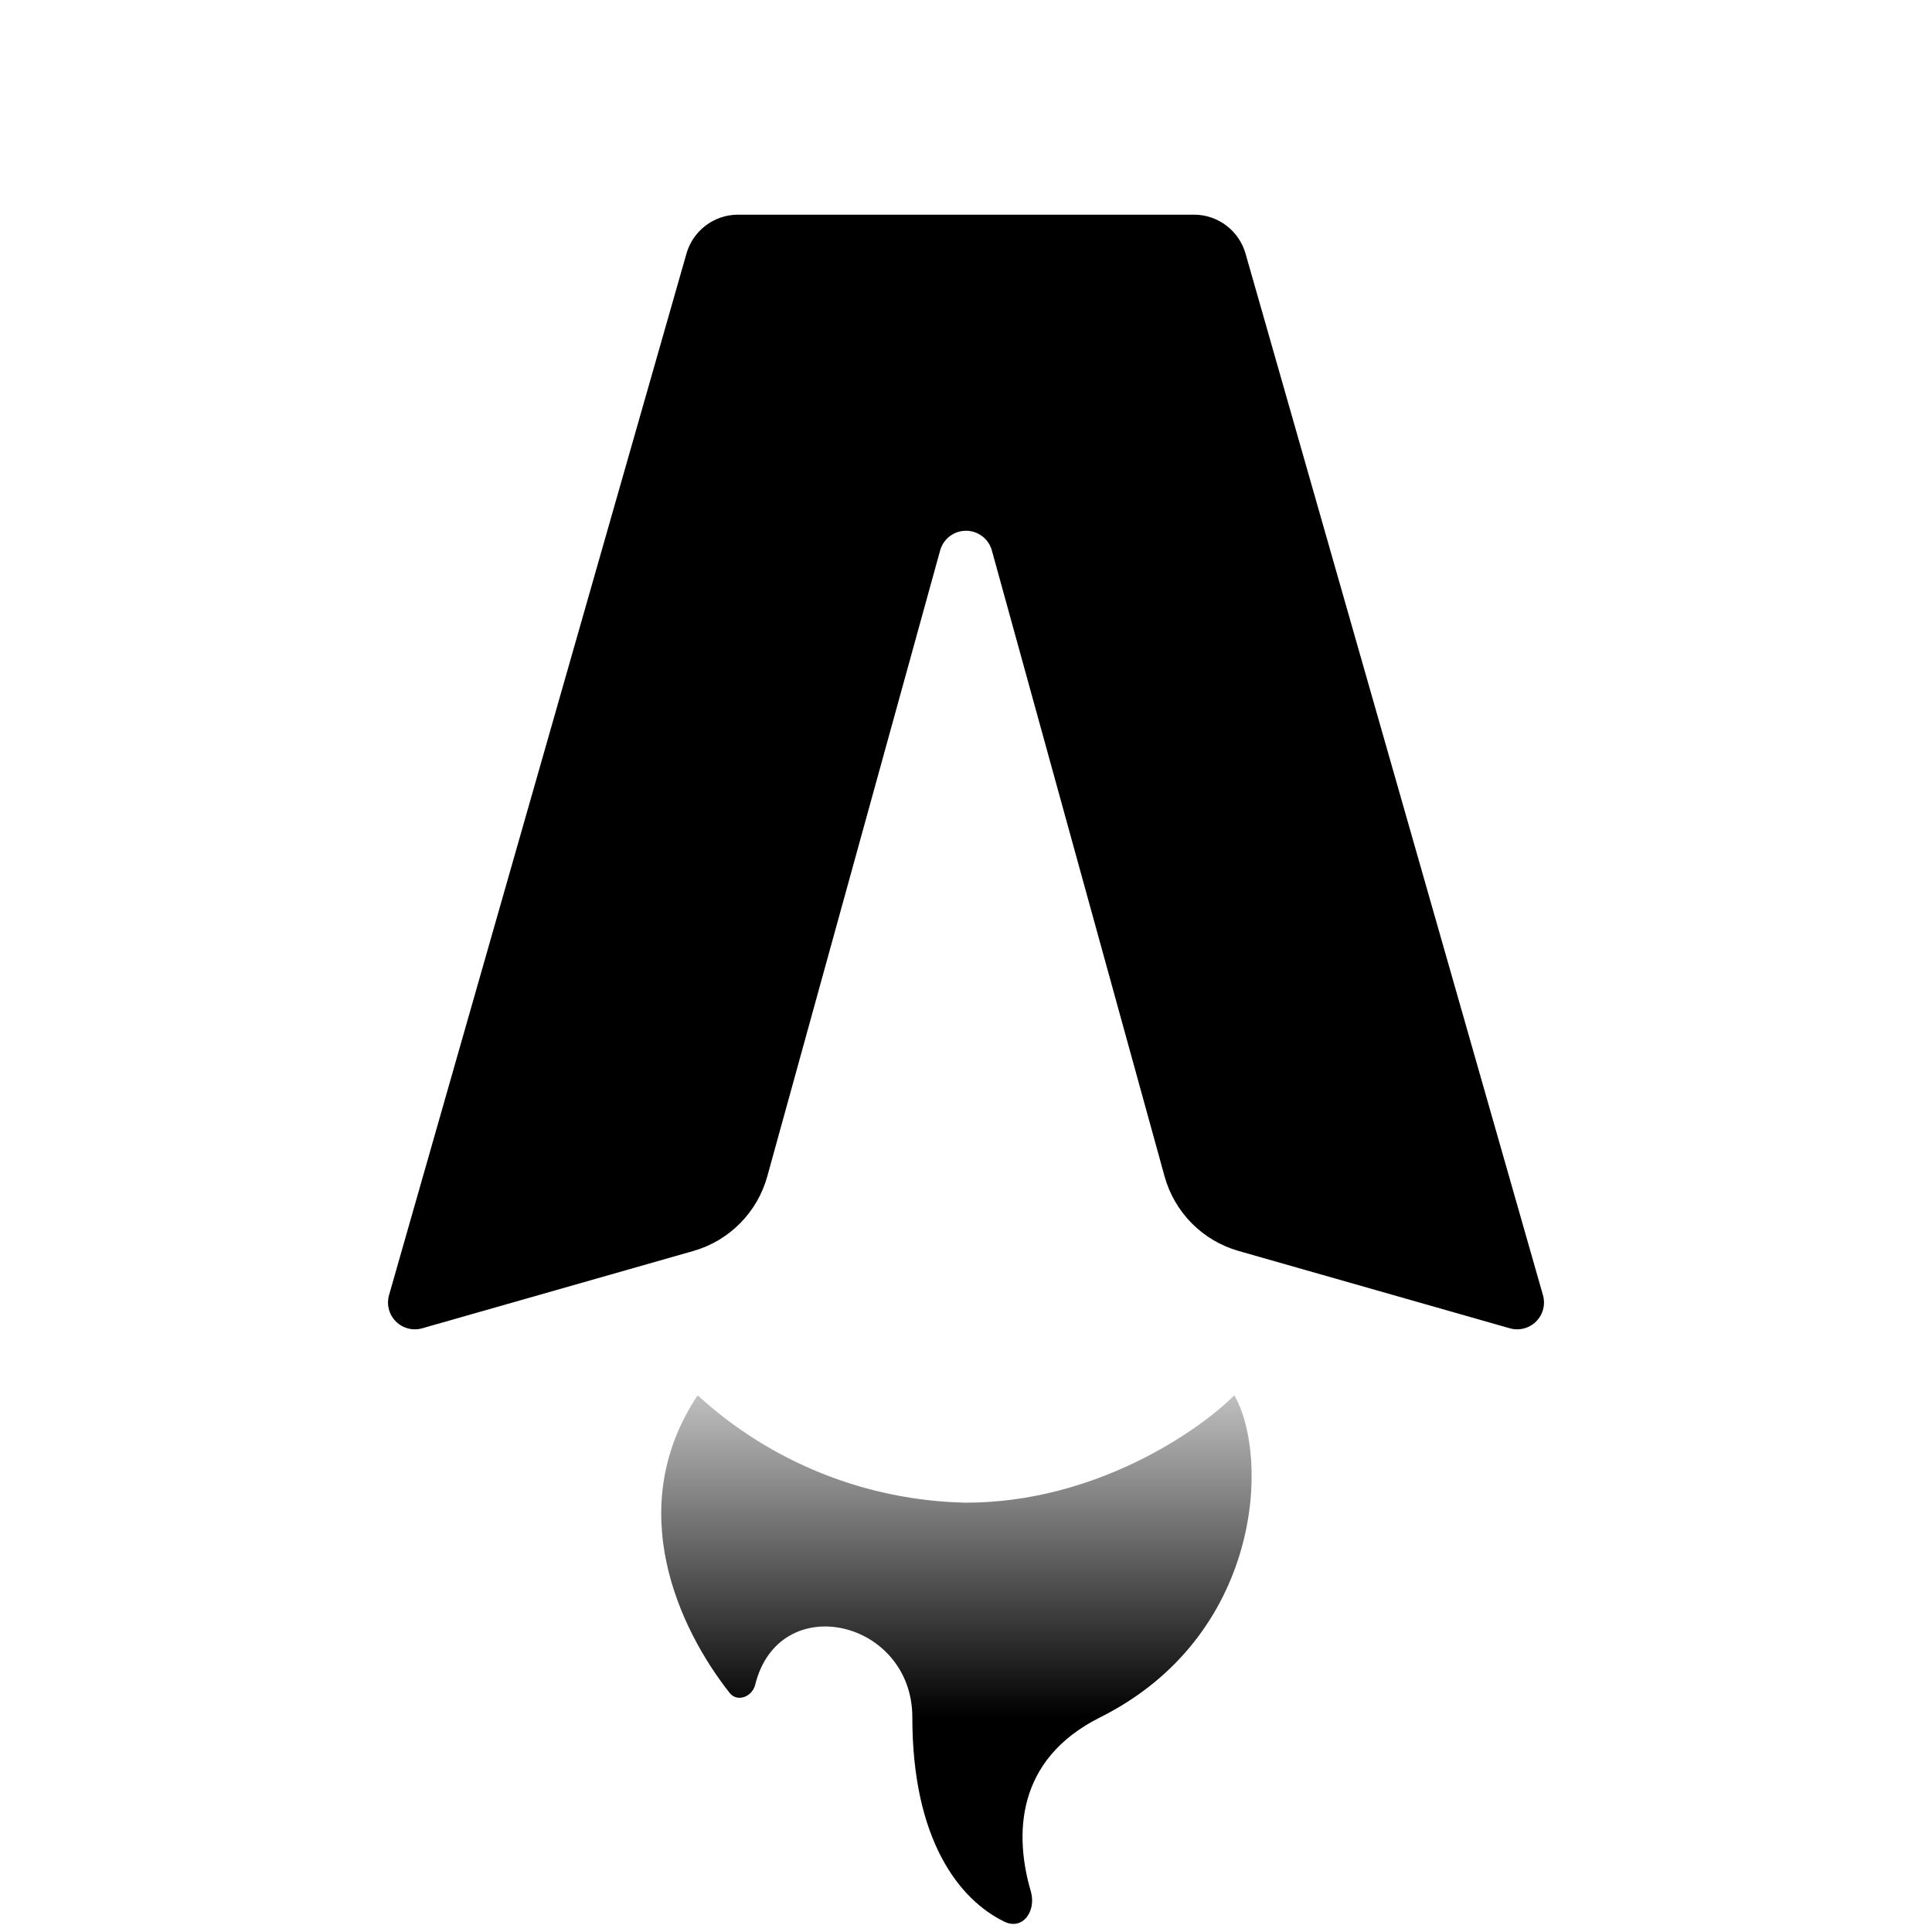
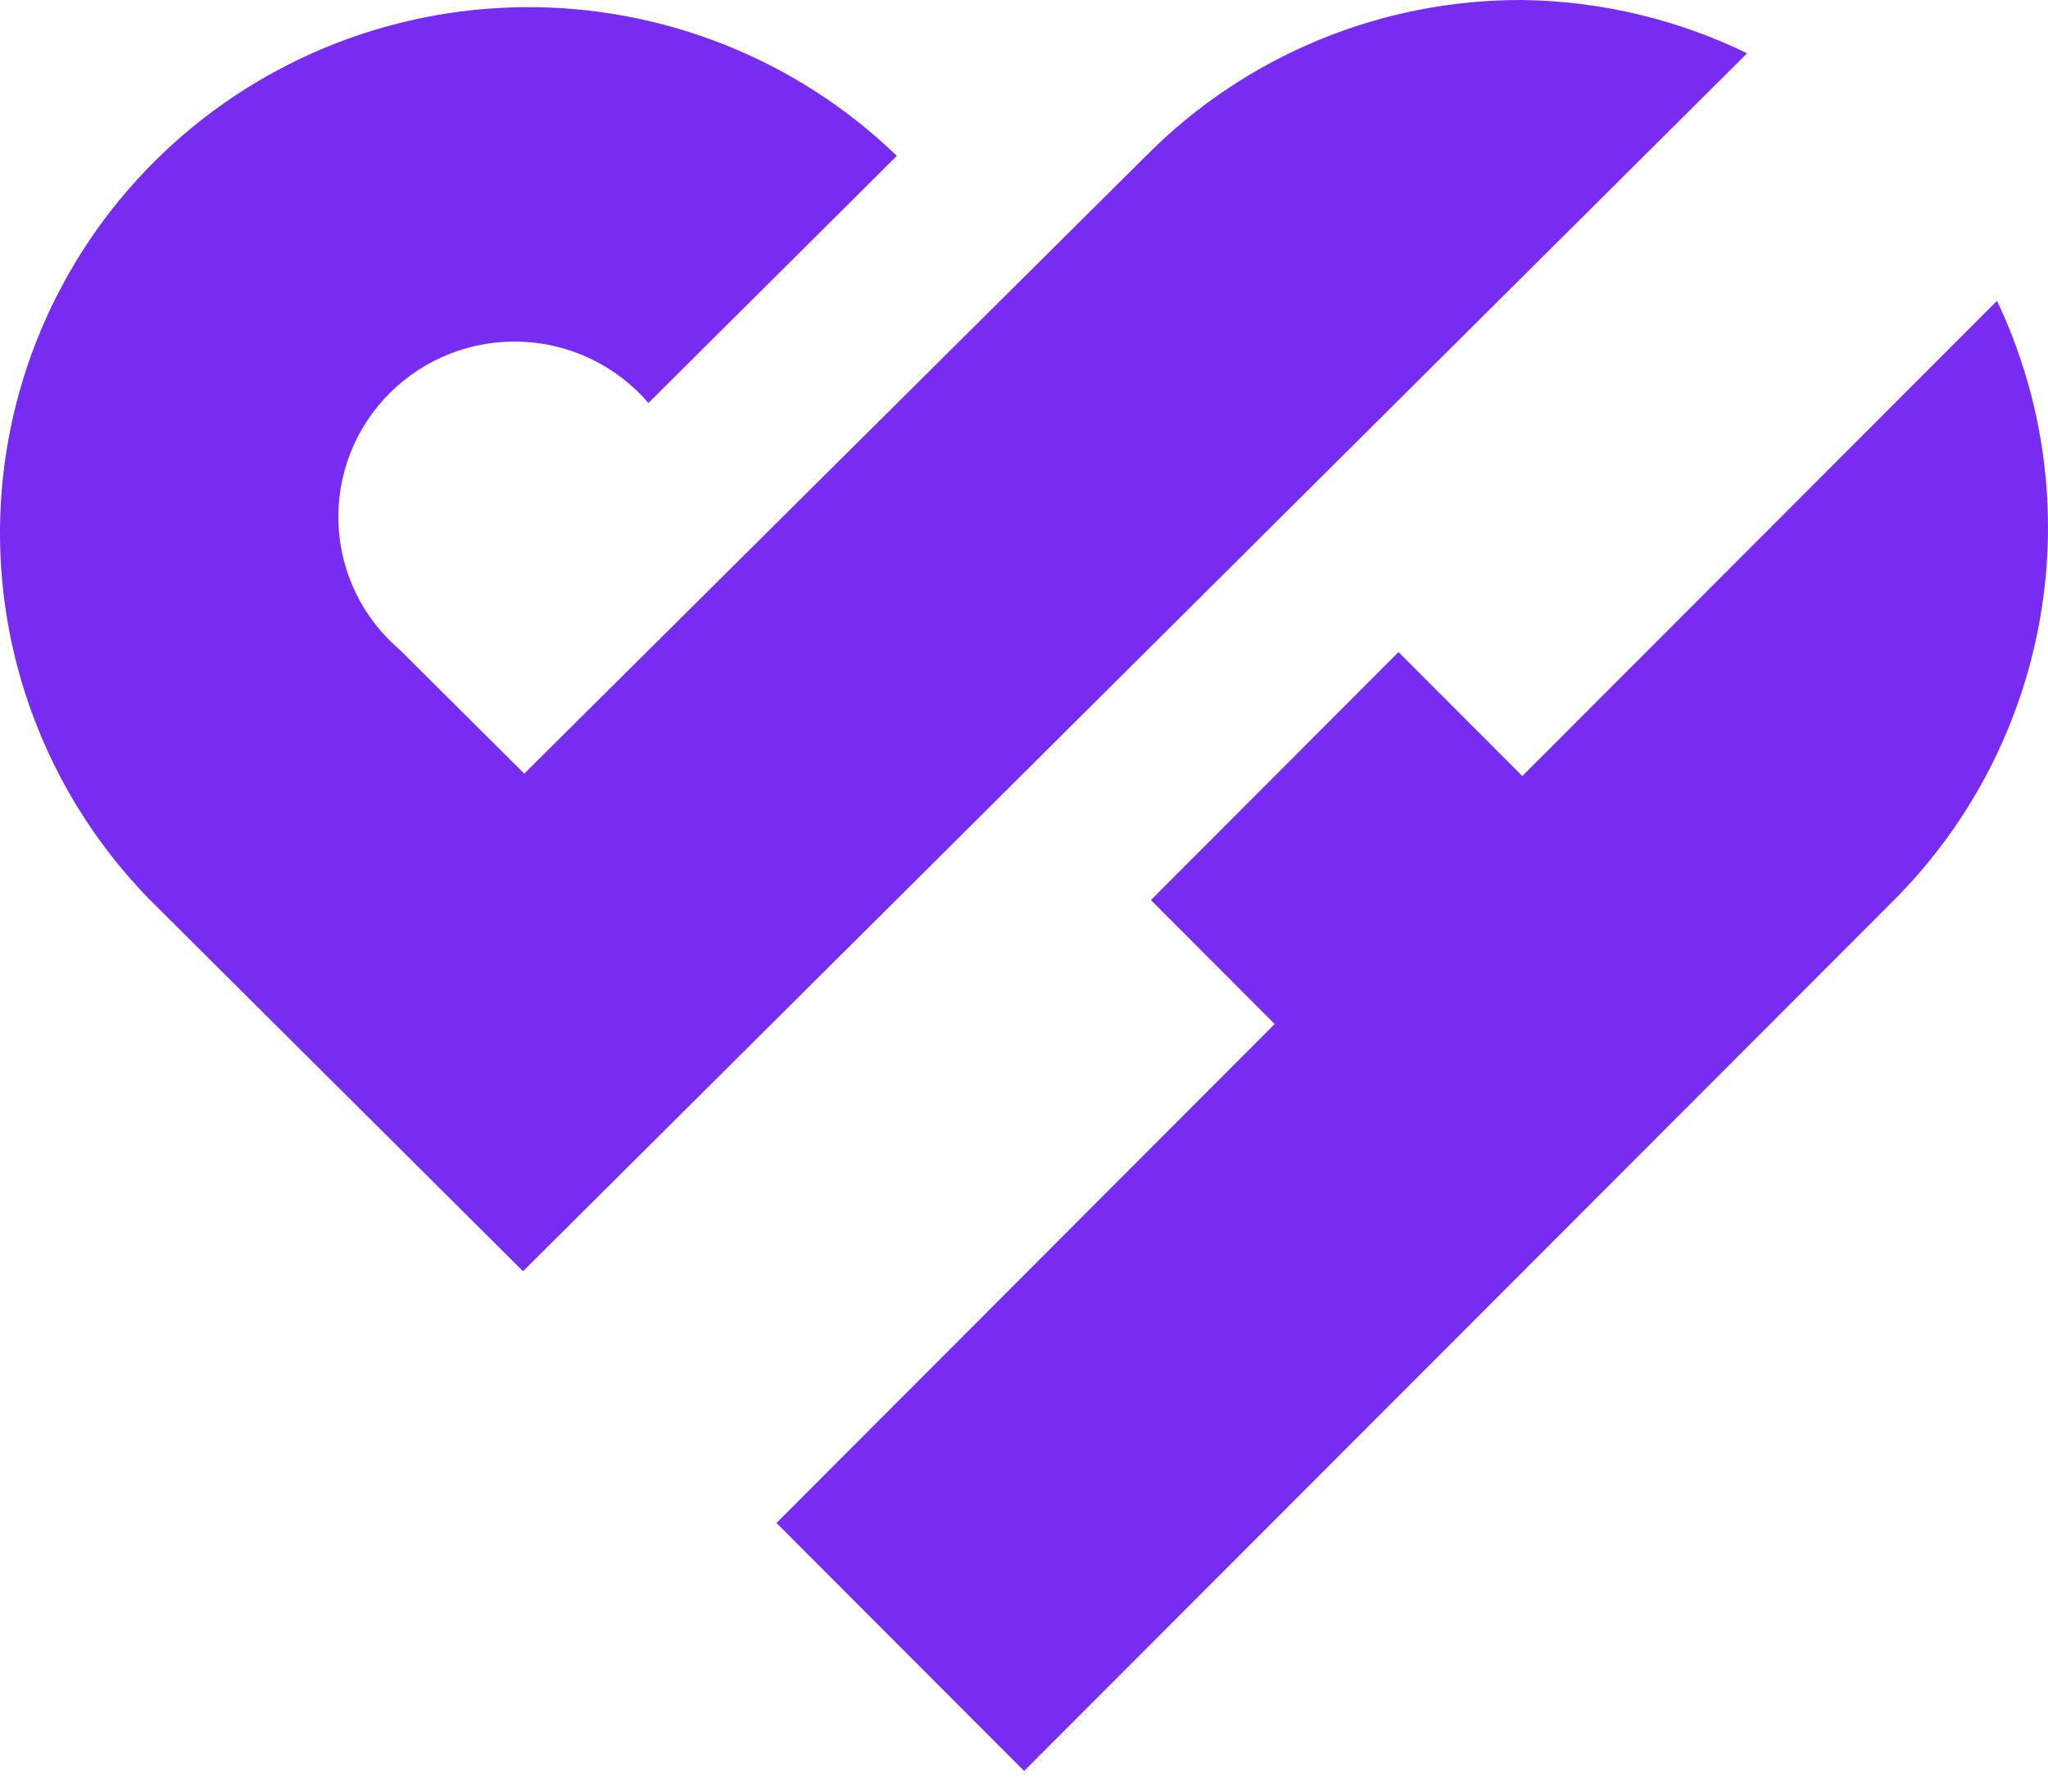
- <svg xmlns="http://www.w3.org/2000/svg" fill="none" viewBox="0 0 36 36">
-   <path fill="#000" d="M22.25 4h-8.5a1 1 0 0 0-.96.73l-5.54 19.4a.5.5 0 0 0 .62.62l5.05-1.44a2 2 0 0 0 1.38-1.4l3.22-11.66a.5.5 0 0 1 .96 0l3.22 11.67a2 2 0 0 0 1.38 1.39l5.05 1.44a.5.5 0 0 0 .62-.62l-5.54-19.4a1 1 0 0 0-.96-.73Z" />
-   <path fill="url(#gradient)" d="M18 28a7.63 7.63 0 0 1-5-2c-1.4 2.1-.35 4.35.6 5.55.14.17.41.07.47-.15.44-1.8 2.93-1.22 2.93.6 0 2.28.87 3.4 1.72 3.81.34.16.59-.2.49-.56-.31-1.05-.29-2.46 1.29-3.25 3-1.5 3.17-4.83 2.5-6-.67.67-2.6 2-5 2Z" />
-   <defs>
-     <linearGradient id="gradient" x1="16" x2="16" y1="32" y2="24" gradientUnits="userSpaceOnUse">
-       <stop stop-color="#000" />
-       <stop offset="1" stop-color="#000" stop-opacity="0" />
-     </linearGradient>
-   </defs>
-   <style>
-     @media (prefers-color-scheme:dark){:root{filter:invert(100%)}}
-   </style>
+ <svg xmlns="http://www.w3.org/2000/svg" width="64" height="56" viewBox="0 0 64 56" fill="none">
+   <path fill="#782BF1" d="M47.551 4.69574e-05C45.382 -0.005 43.233 0.417 41.229 1.243C39.225 2.069 37.406 3.281 35.875 4.811L16.382 24.182L12.502 20.32C11.924 19.829 11.455 19.225 11.124 18.545C10.793 17.865 10.606 17.124 10.577 16.369C10.547 15.614 10.674 14.861 10.951 14.157C11.228 13.454 11.648 12.815 12.185 12.28C12.722 11.746 13.364 11.328 14.071 11.053C14.778 10.777 15.535 10.65 16.293 10.68C17.052 10.71 17.796 10.895 18.48 11.225C19.163 11.554 19.77 12.021 20.263 12.596L28.025 4.872C24.913 1.863 20.736 0.193 16.398 0.224C12.059 0.255 7.907 1.983 4.839 5.036C1.77 8.089 0.032 12.221 0 16.538C-0.031 20.856 1.645 25.013 4.668 28.11L16.344 39.735L54.597 1.666C52.402 0.597 49.995 0.028 47.551 4.69574e-05V4.69574e-05Z" />
+   <path fill="#782BF1" d="M62.406 9.403L47.572 24.257L43.703 20.382L35.966 28.133L39.834 32.008L24.265 47.604L32.003 55.355L59.178 28.144C61.582 25.736 63.182 22.642 63.76 19.286C64.338 15.931 63.865 12.478 62.406 9.403V9.403Z" />
</svg>
